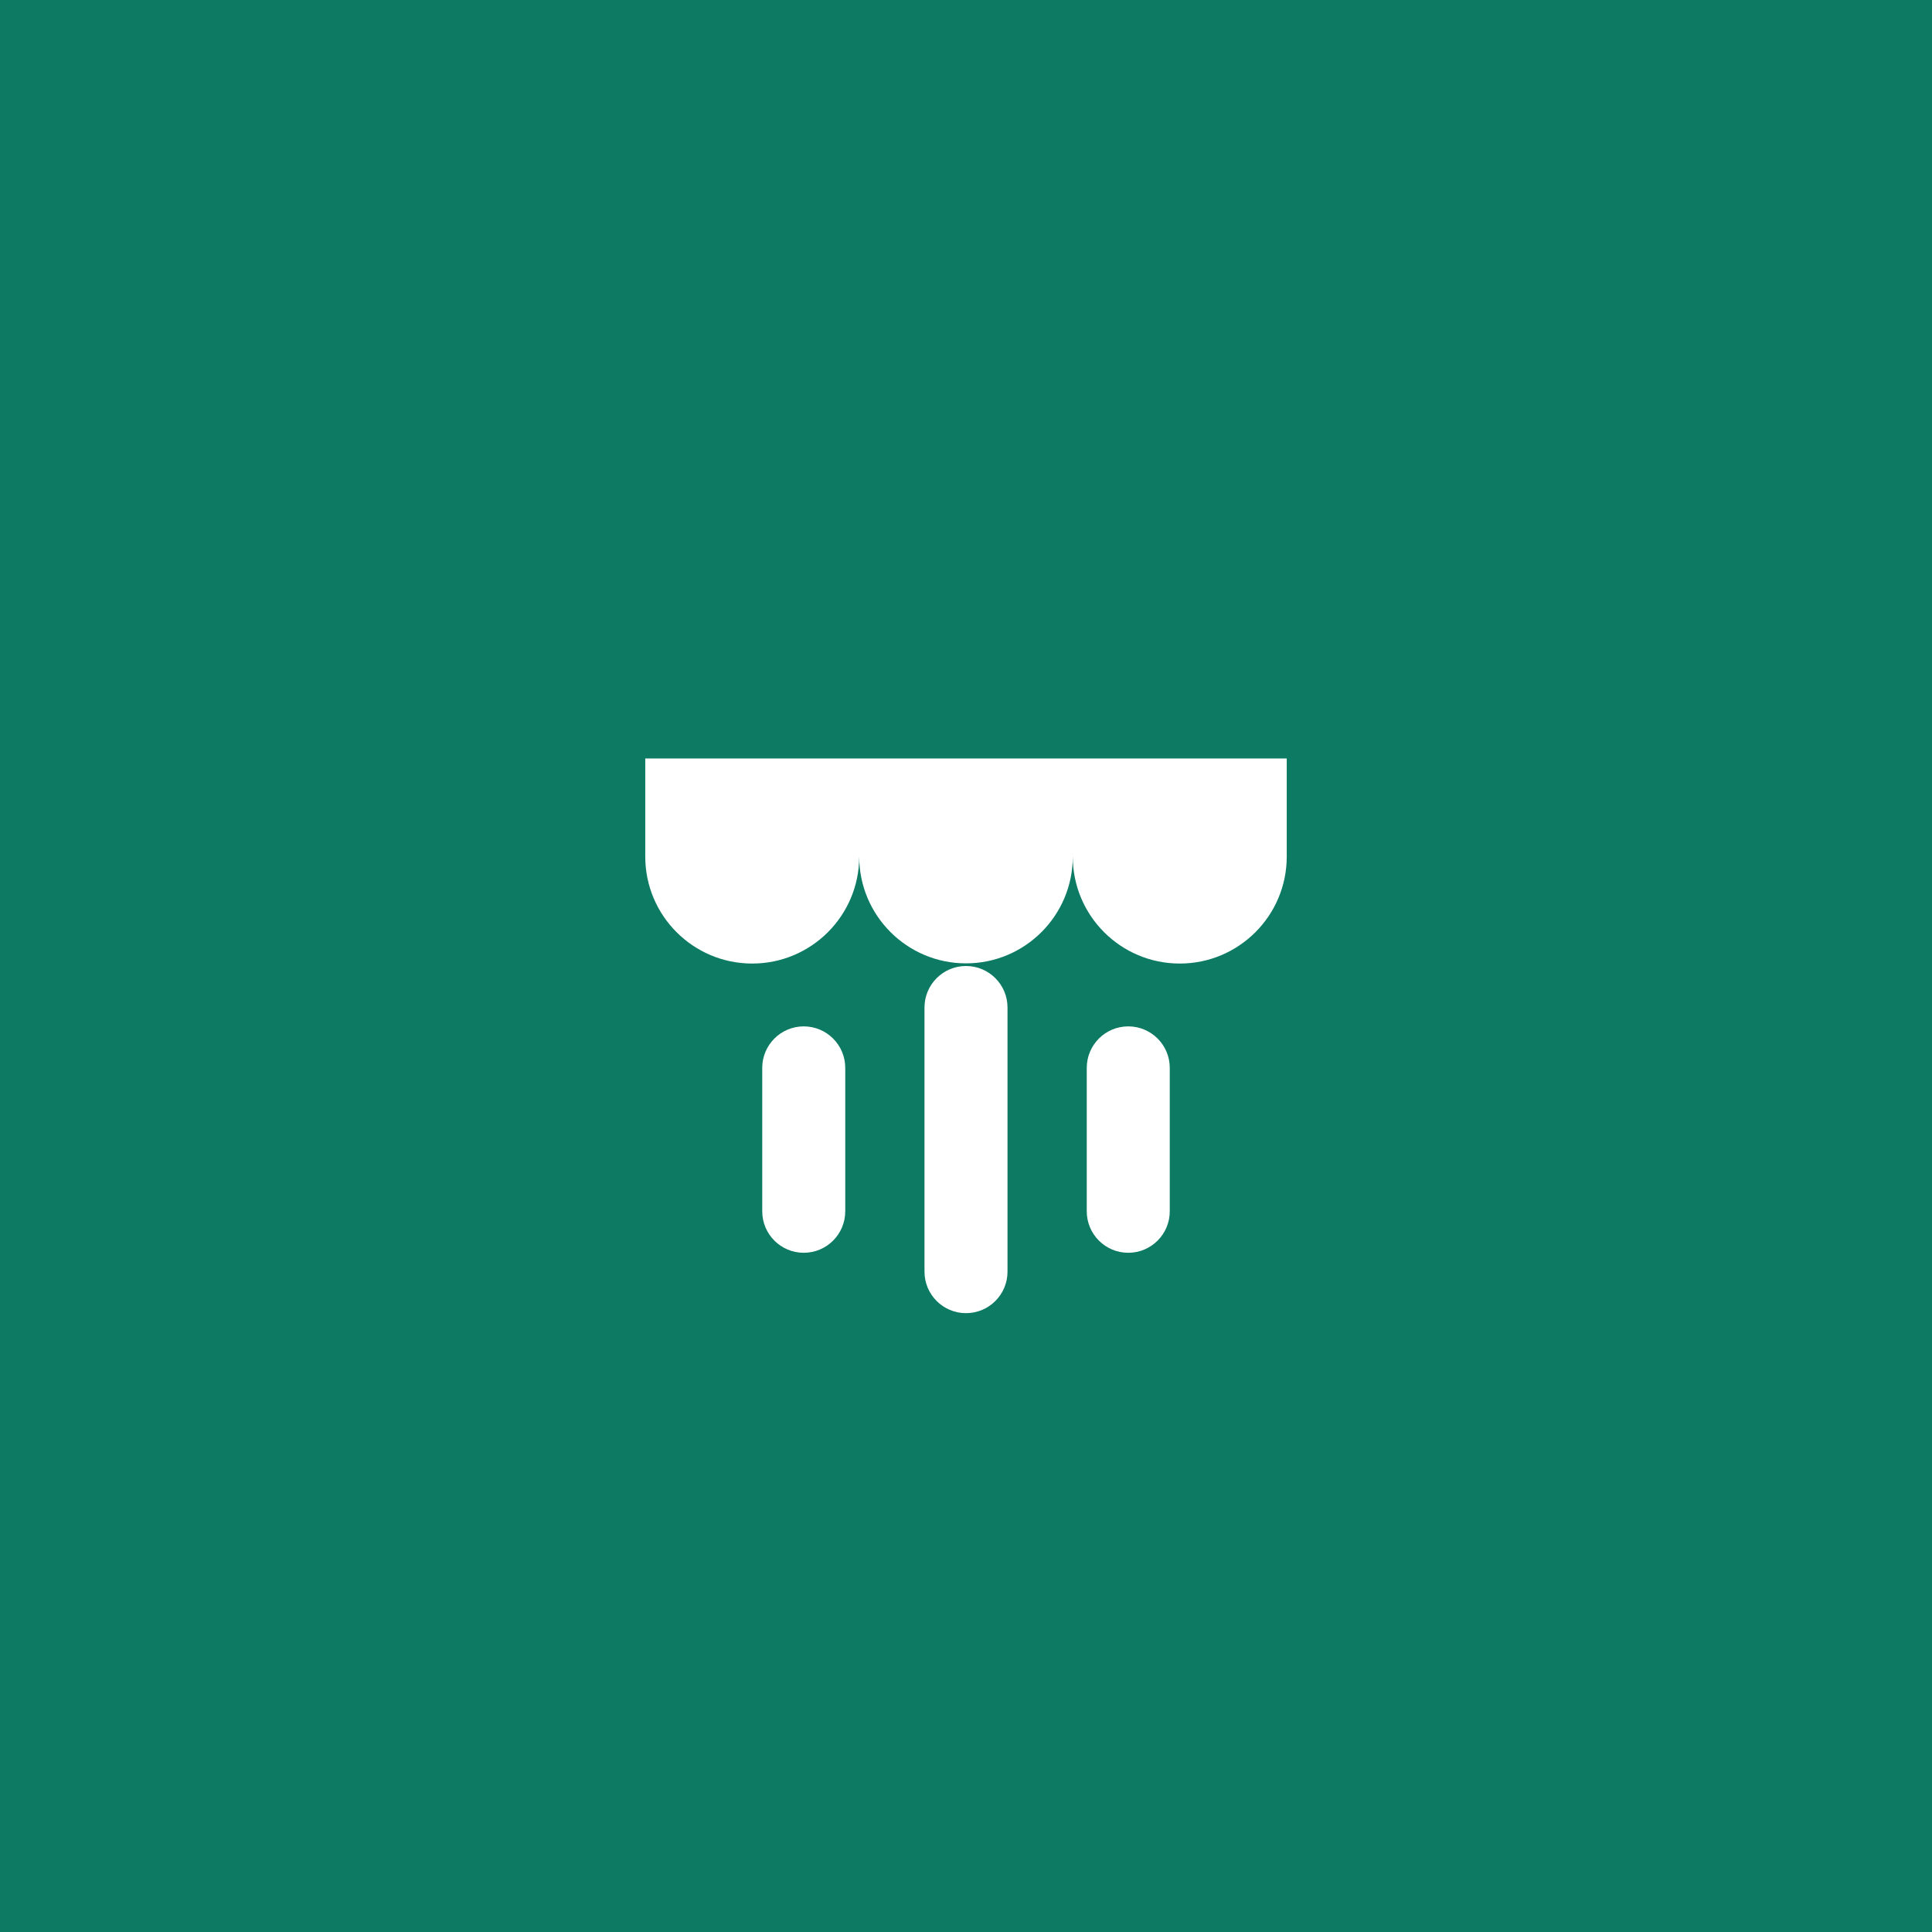
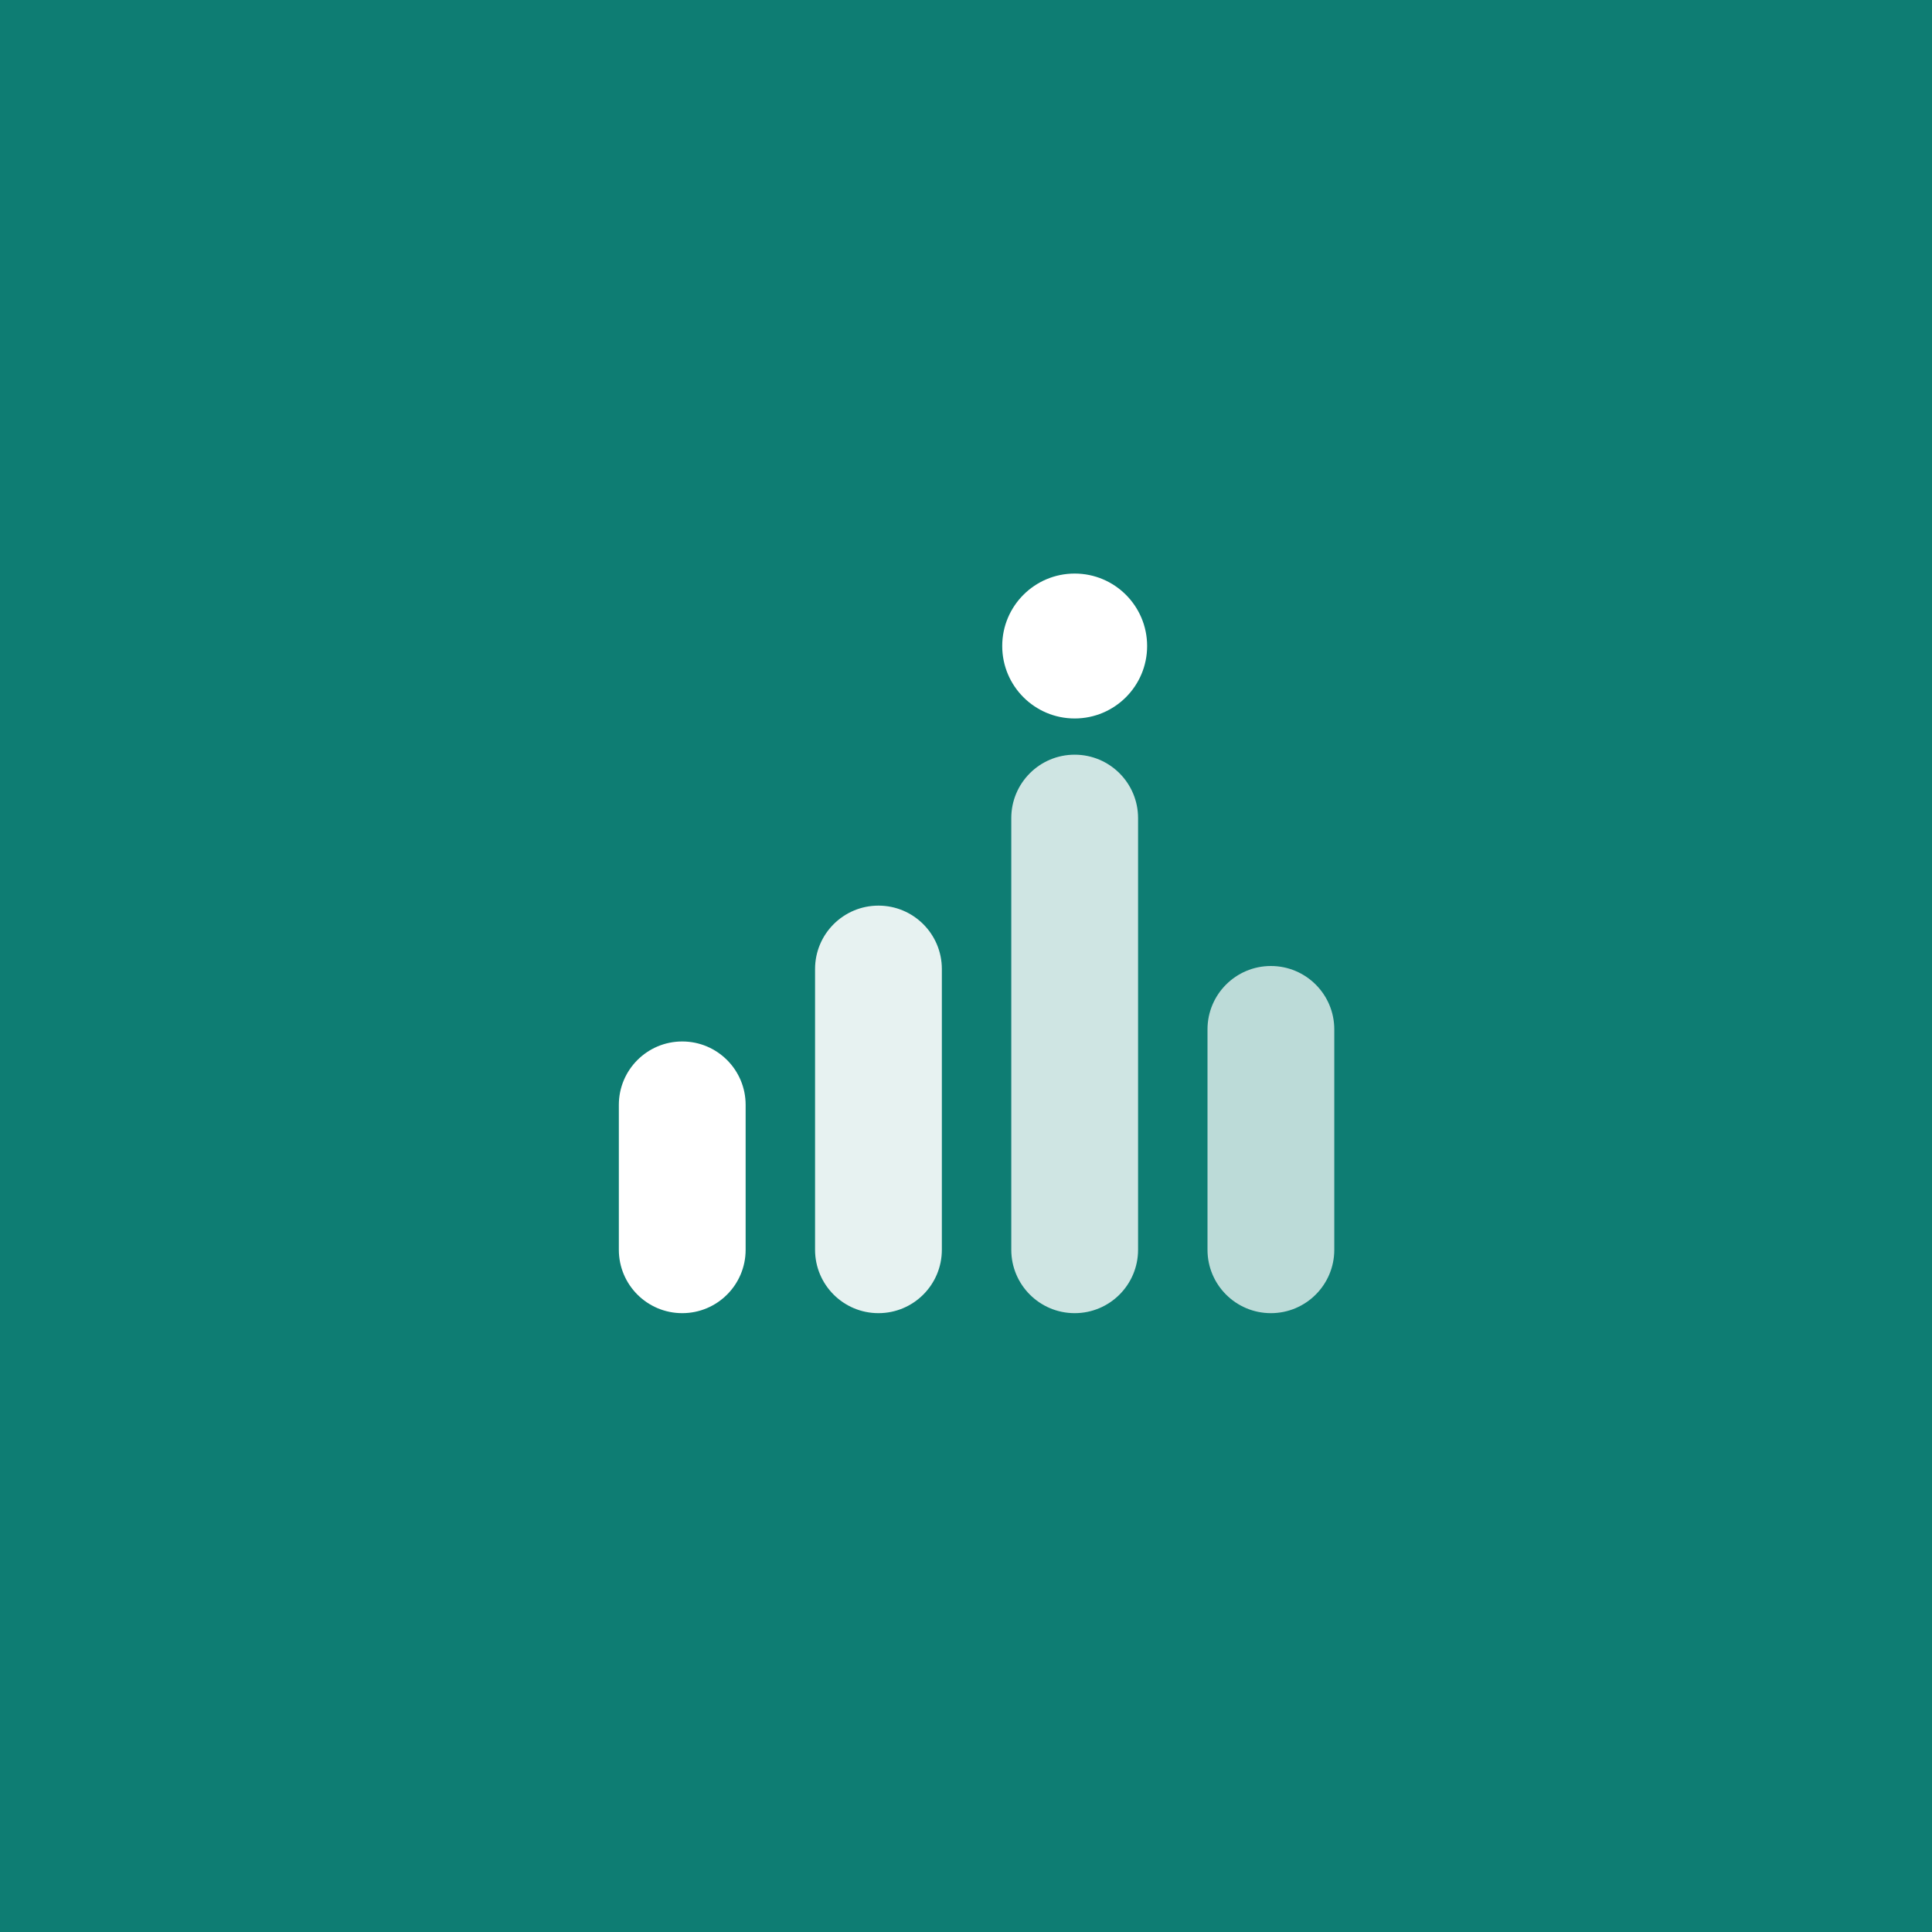
<svg xmlns="http://www.w3.org/2000/svg" viewBox="0 0 512 512">
-   <rect width="512" height="512" fill="#0d7a64" />
-   <g transform="translate(96 96) scale(10)">
-     <path d="M7.5 10.5h17v2.6a2.83 2.83 0 0 1-5.67 0 2.83 2.83 0 0 1-5.66 0 2.83 2.83 0 0 1-5.67 0z" fill="#fff" />
-     <rect x="10.6" y="17.6" width="2.2" height="6" rx="1.1" fill="#fff" />
-     <rect x="14.9" y="16" width="2.2" height="9.2" rx="1.1" fill="#fff" />
-     <rect x="19.2" y="17.6" width="2.2" height="6" rx="1.1" fill="#fff" />
+   <rect width="512" height="512" fill="#0e7d73" />
+   <g transform="translate(96 96) scale(8)">
+     <g fill="#fff">
+       <rect x="8.5" y="22.5" width="4.2" height="9" rx="2.1" />
+       <rect x="15" y="18" width="4.2" height="13.5" rx="2.1" fill-opacity=".9" />
+       <rect x="21.5" y="13" width="4.2" height="18.5" rx="2.1" fill-opacity=".8" />
+       <rect x="28" y="20" width="4.2" height="11.5" rx="2.1" fill-opacity=".72" />
+       <circle cx="23.6" cy="9.4" r="2.4" />
+     </g>
  </g>
</svg>
